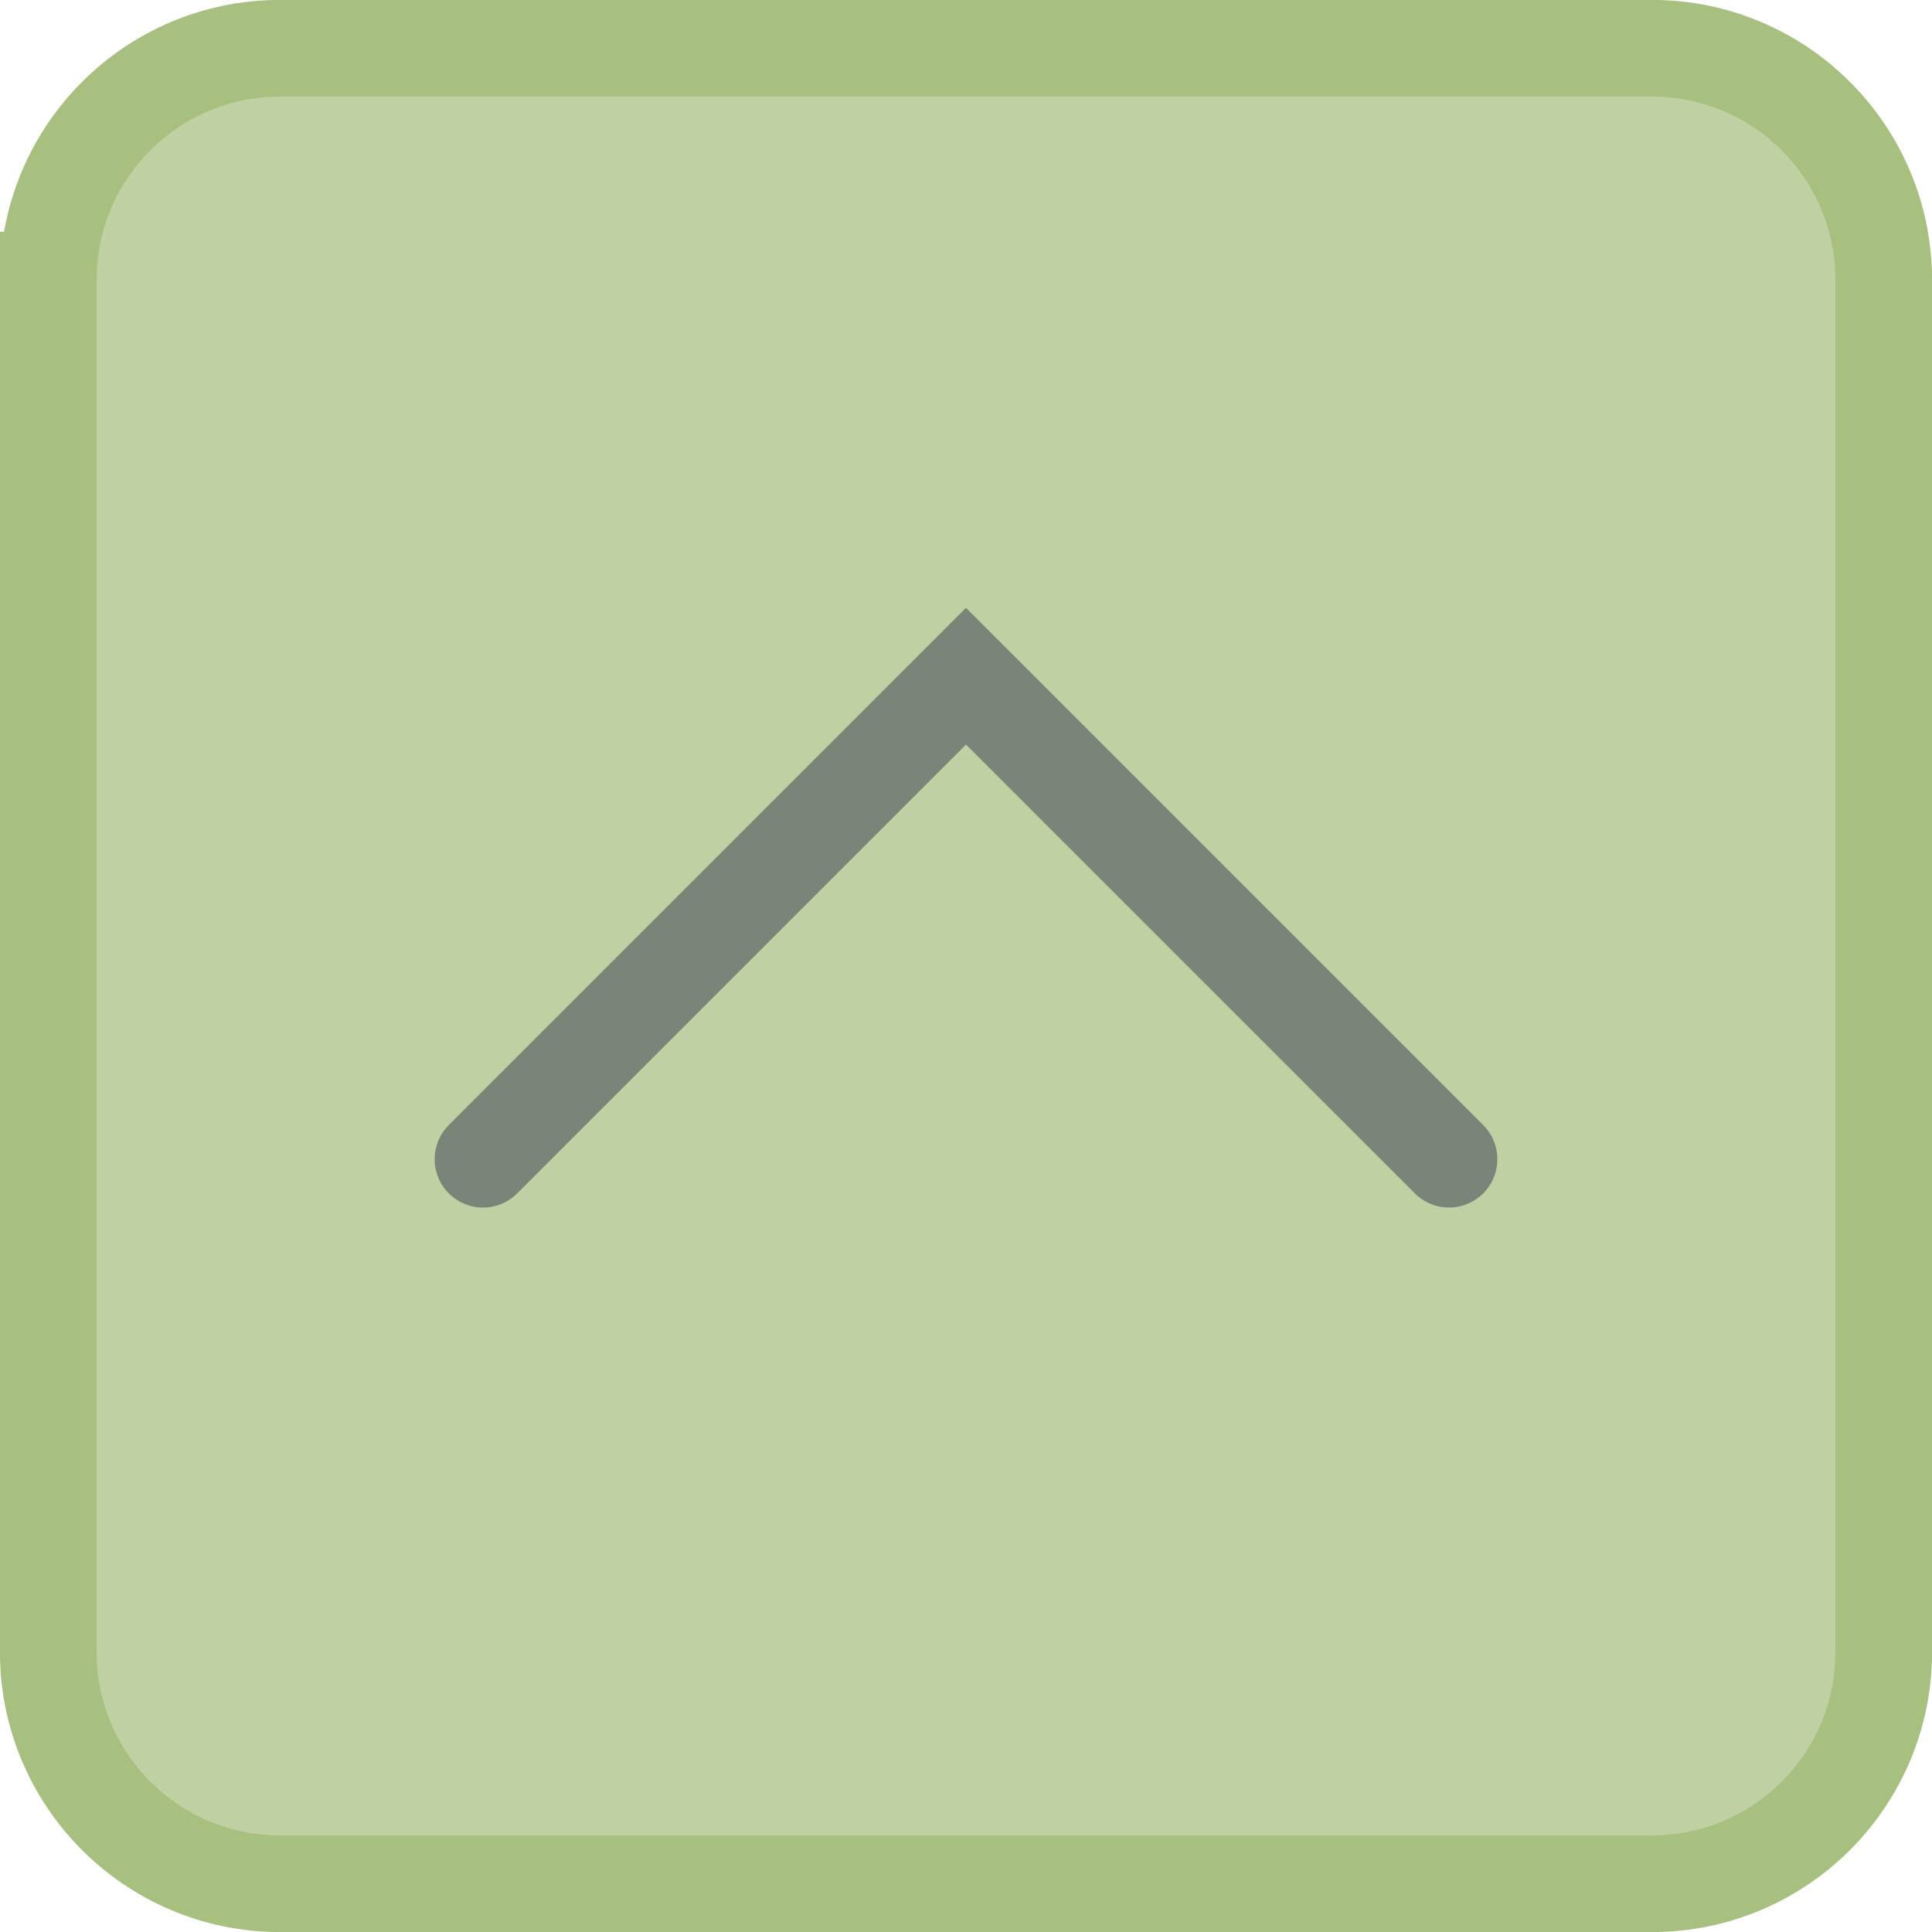
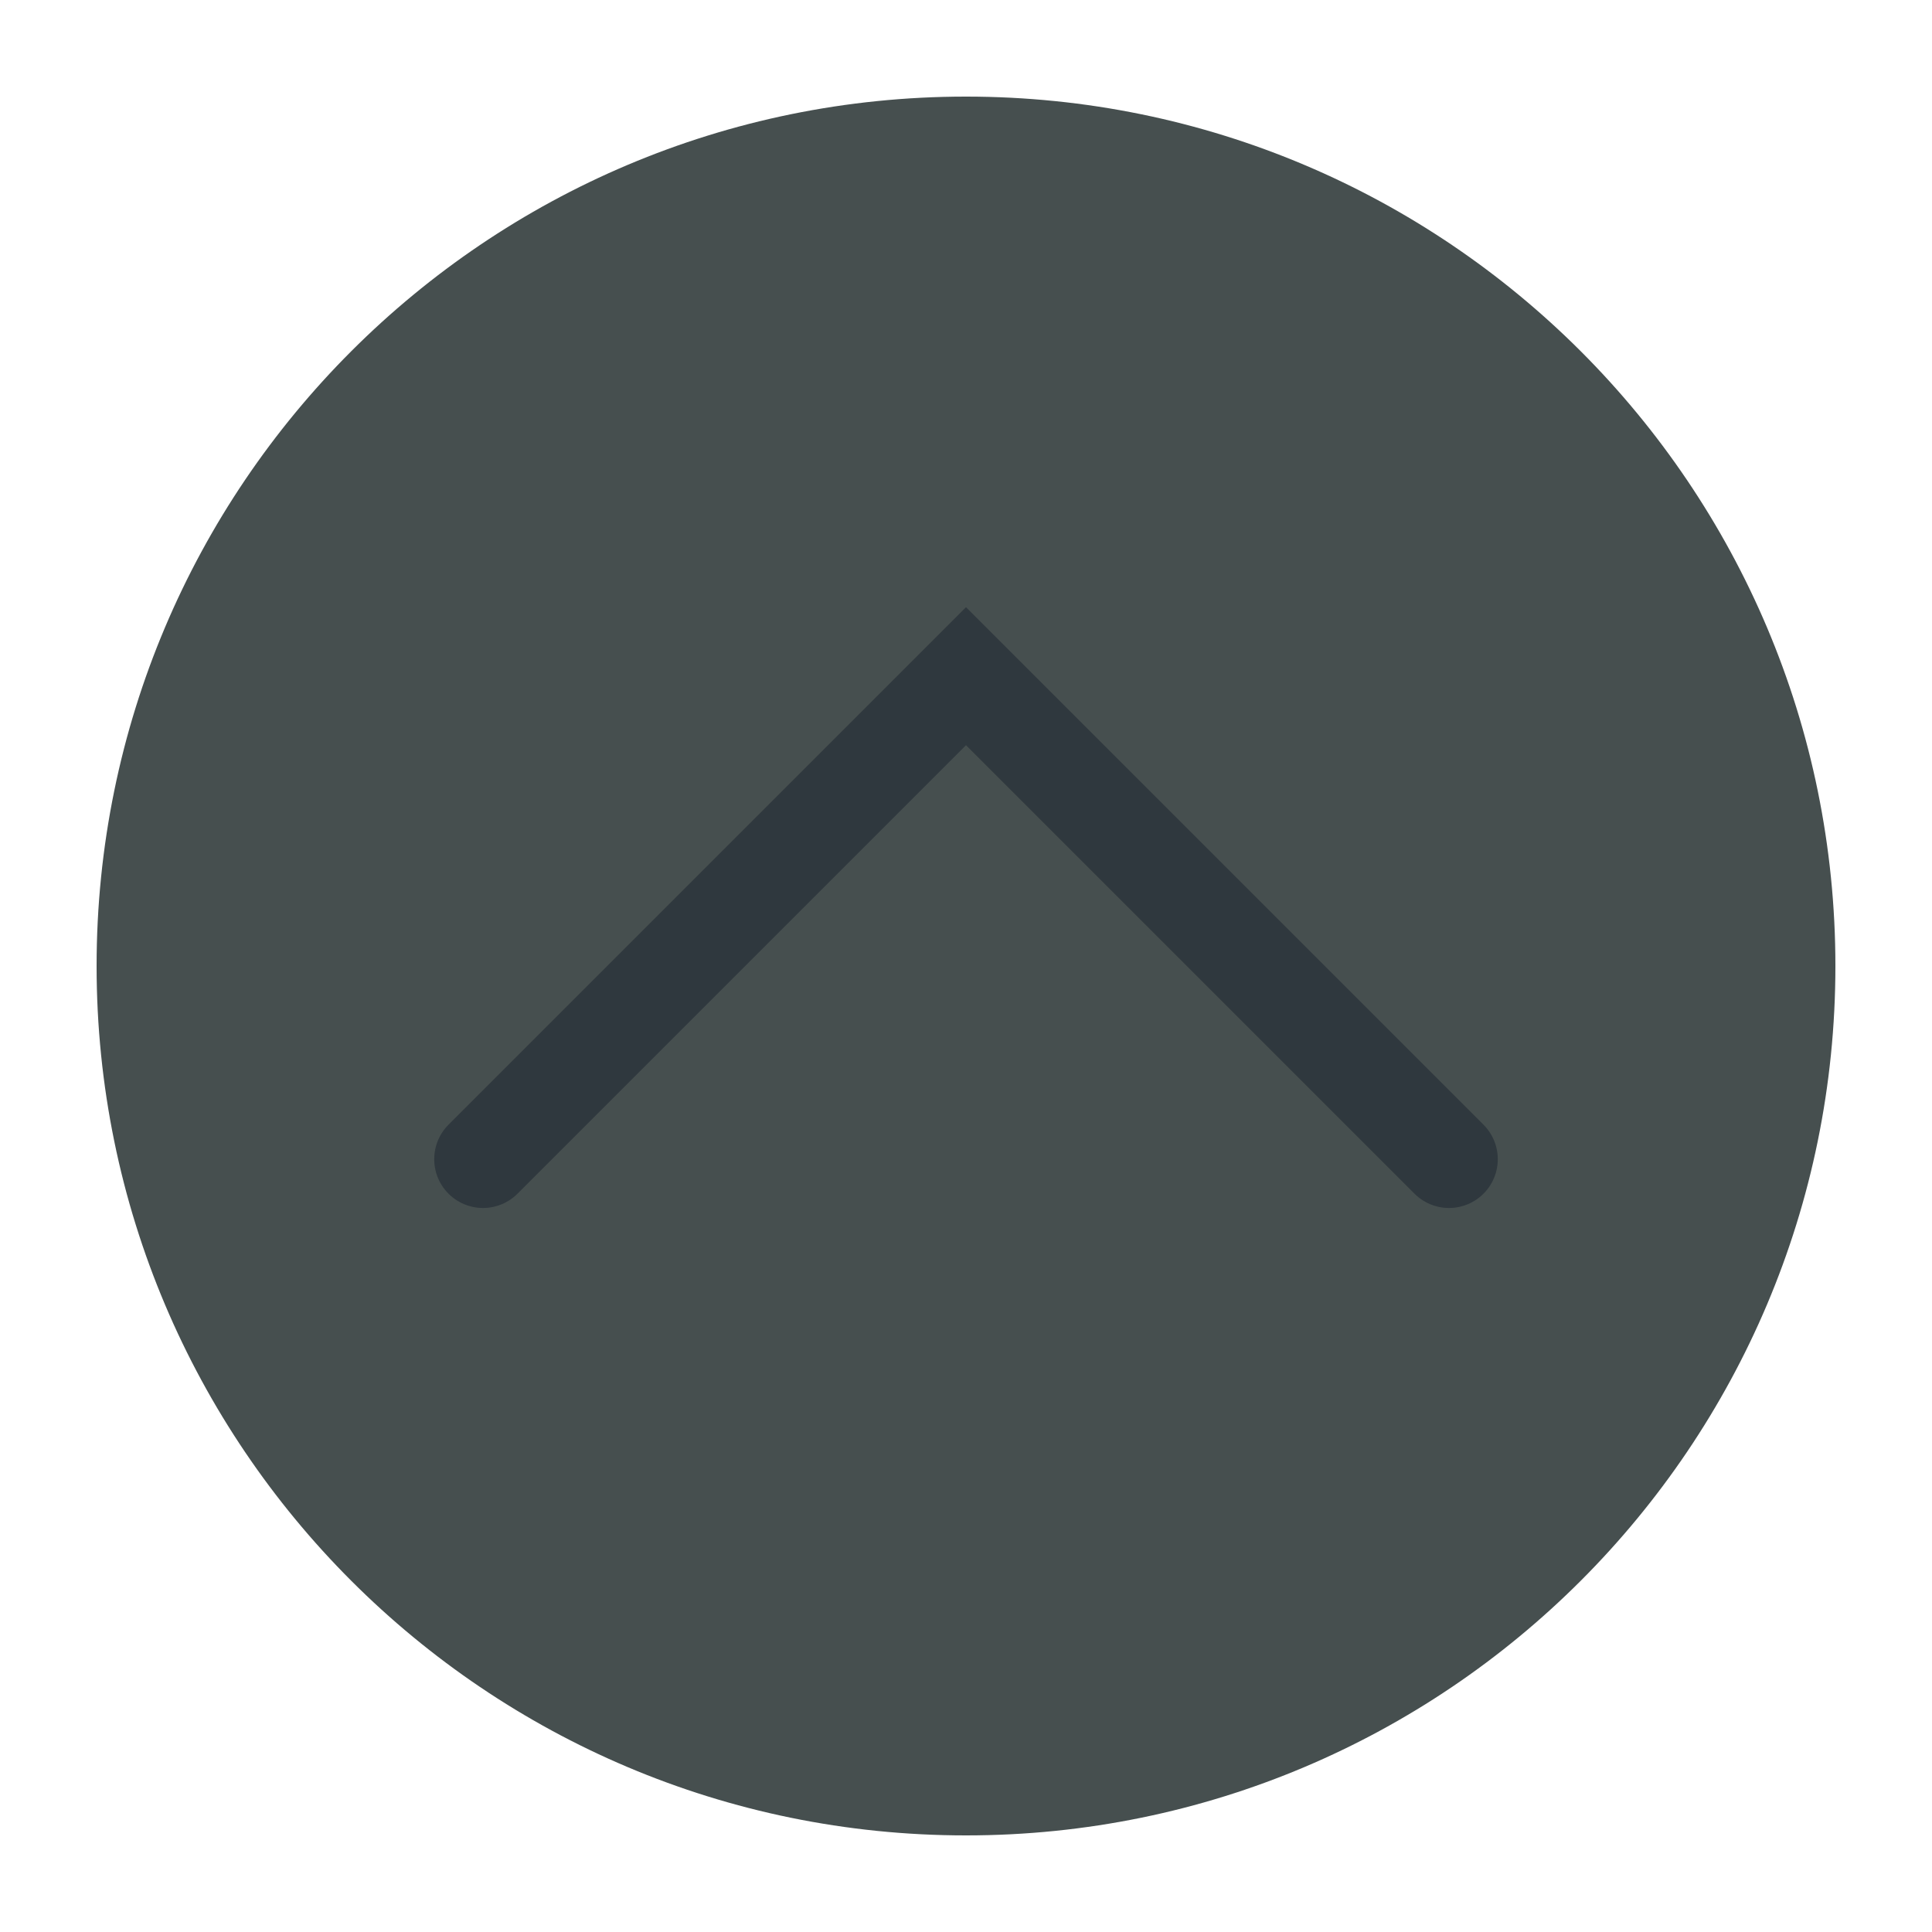
<svg xmlns="http://www.w3.org/2000/svg" viewBox="0 0 50 50" version="1.2" baseProfile="tiny">
  <defs>
</defs>
  <g fill="none" stroke="black" stroke-width="1" fill-rule="evenodd" stroke-linecap="square" stroke-linejoin="bevel">
-     <g fill="none" stroke="#000000" stroke-opacity="1" stroke-width="1" stroke-linecap="square" stroke-linejoin="bevel" transform="matrix(1,0,0,1,0,0)" font-family="Noto Sans" font-size="10" font-weight="400" font-style="normal">
- </g>
-     <g fill="#a7c080" fill-opacity="0.72" stroke="#a7c080" stroke-opacity="1" stroke-width="2.502" stroke-linecap="square" stroke-linejoin="bevel" transform="matrix(1,0,0,1,2.5,2.5)" font-family="Noto Sans" font-size="10" font-weight="400" font-style="normal">
-       <path vector-effect="none" fill-rule="evenodd" d="M-1.251,4.749 C-1.251,1.435 1.435,-1.251 4.749,-1.251 L40.251,-1.251 C43.565,-1.251 46.251,1.435 46.251,4.749 L46.251,40.251 C46.251,43.565 43.565,46.251 40.251,46.251 L4.749,46.251 C1.435,46.251 -1.251,43.565 -1.251,40.251 L-1.251,4.749" />
+     <g fill="#464f4f" fill-opacity="1" stroke="none" transform="matrix(2.5,0,0,2.5,2.5,2.5)" font-family="Noto Sans" font-size="10" font-weight="400" font-style="normal">
+       <circle cx="9" cy="9" r="9" />
    </g>
-     <g fill="none" stroke="#000000" stroke-opacity="1" stroke-width="1" stroke-linecap="square" stroke-linejoin="bevel" transform="matrix(1,0,0,1,0,0)" font-family="Noto Sans" font-size="10" font-weight="400" font-style="normal">
- </g>
-     <g fill="none" stroke="#7a8478" stroke-opacity="1" stroke-width="1.001" stroke-linecap="square" stroke-linejoin="bevel" transform="matrix(2.5,0,0,2.5,2.5,2.5)" font-family="Noto Sans" font-size="10" font-weight="400" font-style="normal">
- </g>
-     <g fill="none" stroke="#7a8478" stroke-opacity="1" stroke-width="1.001" stroke-linecap="round" stroke-linejoin="miter" stroke-miterlimit="2" transform="matrix(2.5,0,0,2.5,2.5,2.5)" font-family="Noto Sans" font-size="10" font-weight="400" font-style="normal">
+     <g fill="none" stroke="#2f383e" stroke-opacity="1" stroke-width="1.01" stroke-linecap="round" stroke-linejoin="miter" stroke-miterlimit="2" transform="matrix(2.5,0,0,2.5,2.5,2.5)" font-family="Noto Sans" font-size="10" font-weight="400" font-style="normal">
      <polyline fill="none" vector-effect="none" points="4,11 9,6 14,11 " />
    </g>
-     <g fill="none" stroke="#7a8478" stroke-opacity="1" stroke-width="1.001" stroke-linecap="square" stroke-linejoin="bevel" transform="matrix(2.5,0,0,2.5,2.5,2.5)" font-family="Noto Sans" font-size="10" font-weight="400" font-style="normal">
- </g>
    <g fill="none" stroke="#000000" stroke-opacity="1" stroke-width="1" stroke-linecap="square" stroke-linejoin="bevel" transform="matrix(1,0,0,1,0,0)" font-family="Noto Sans" font-size="10" font-weight="400" font-style="normal">
</g>
  </g>
</svg>
